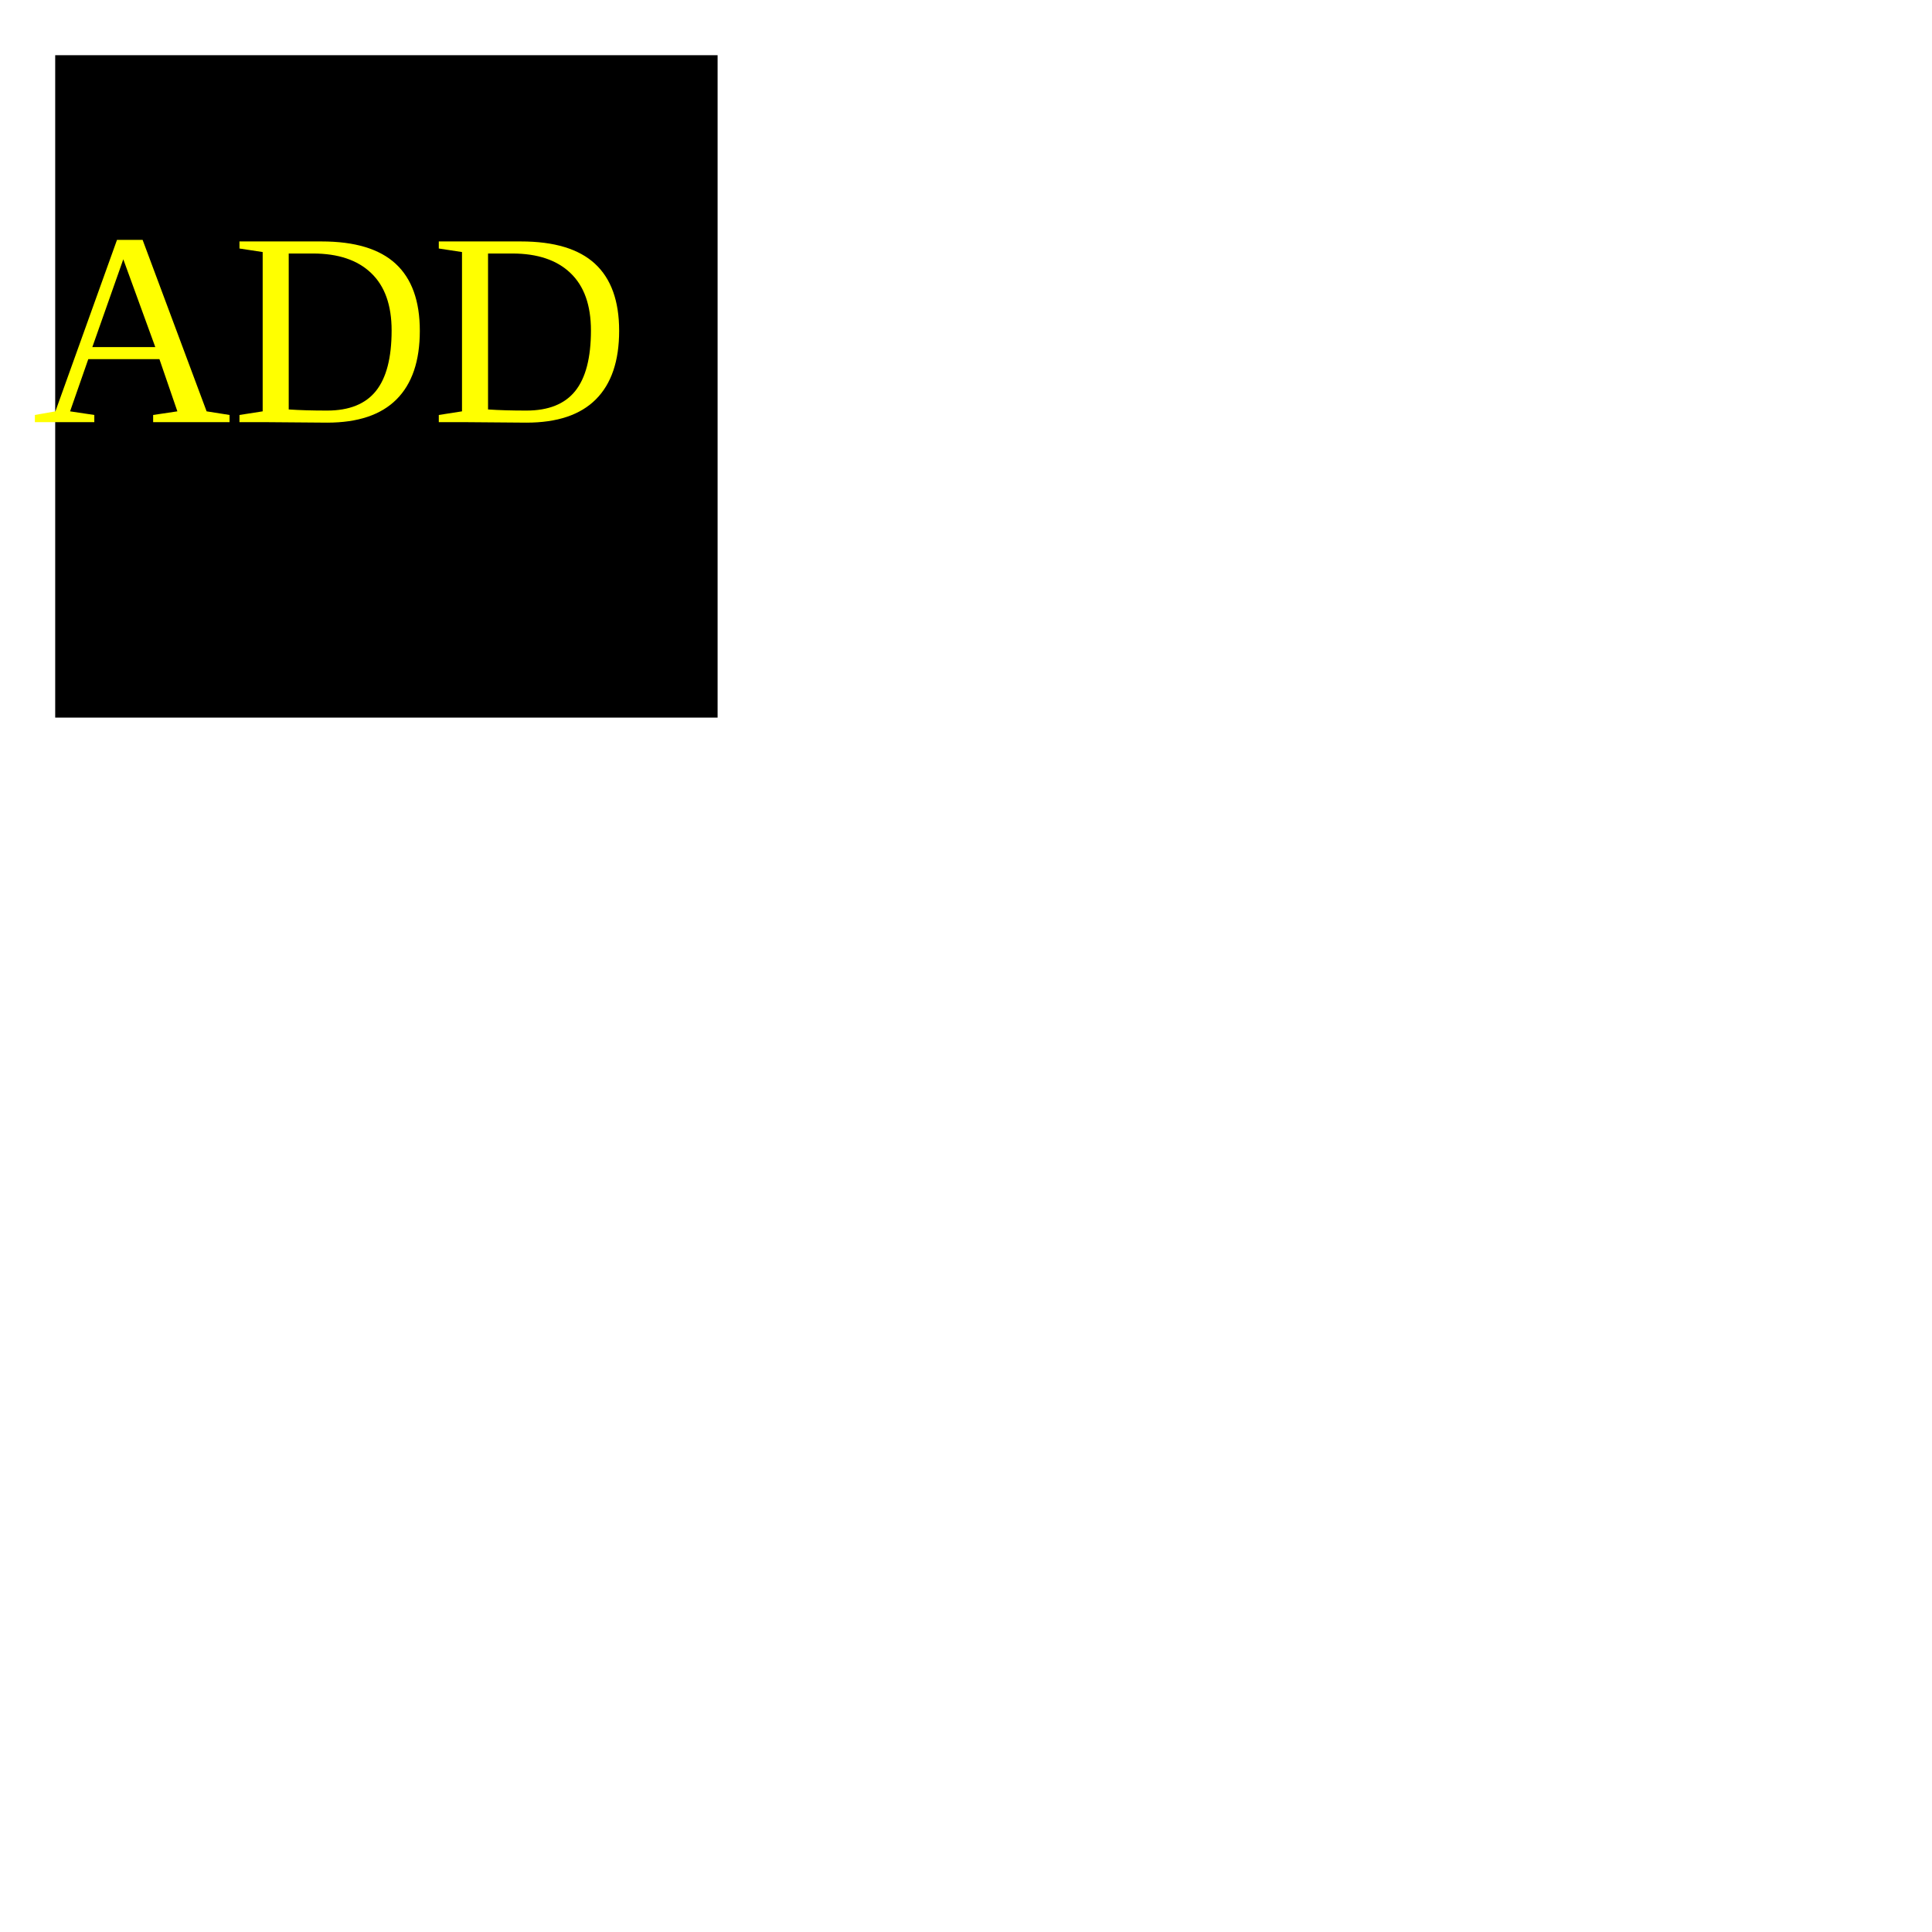
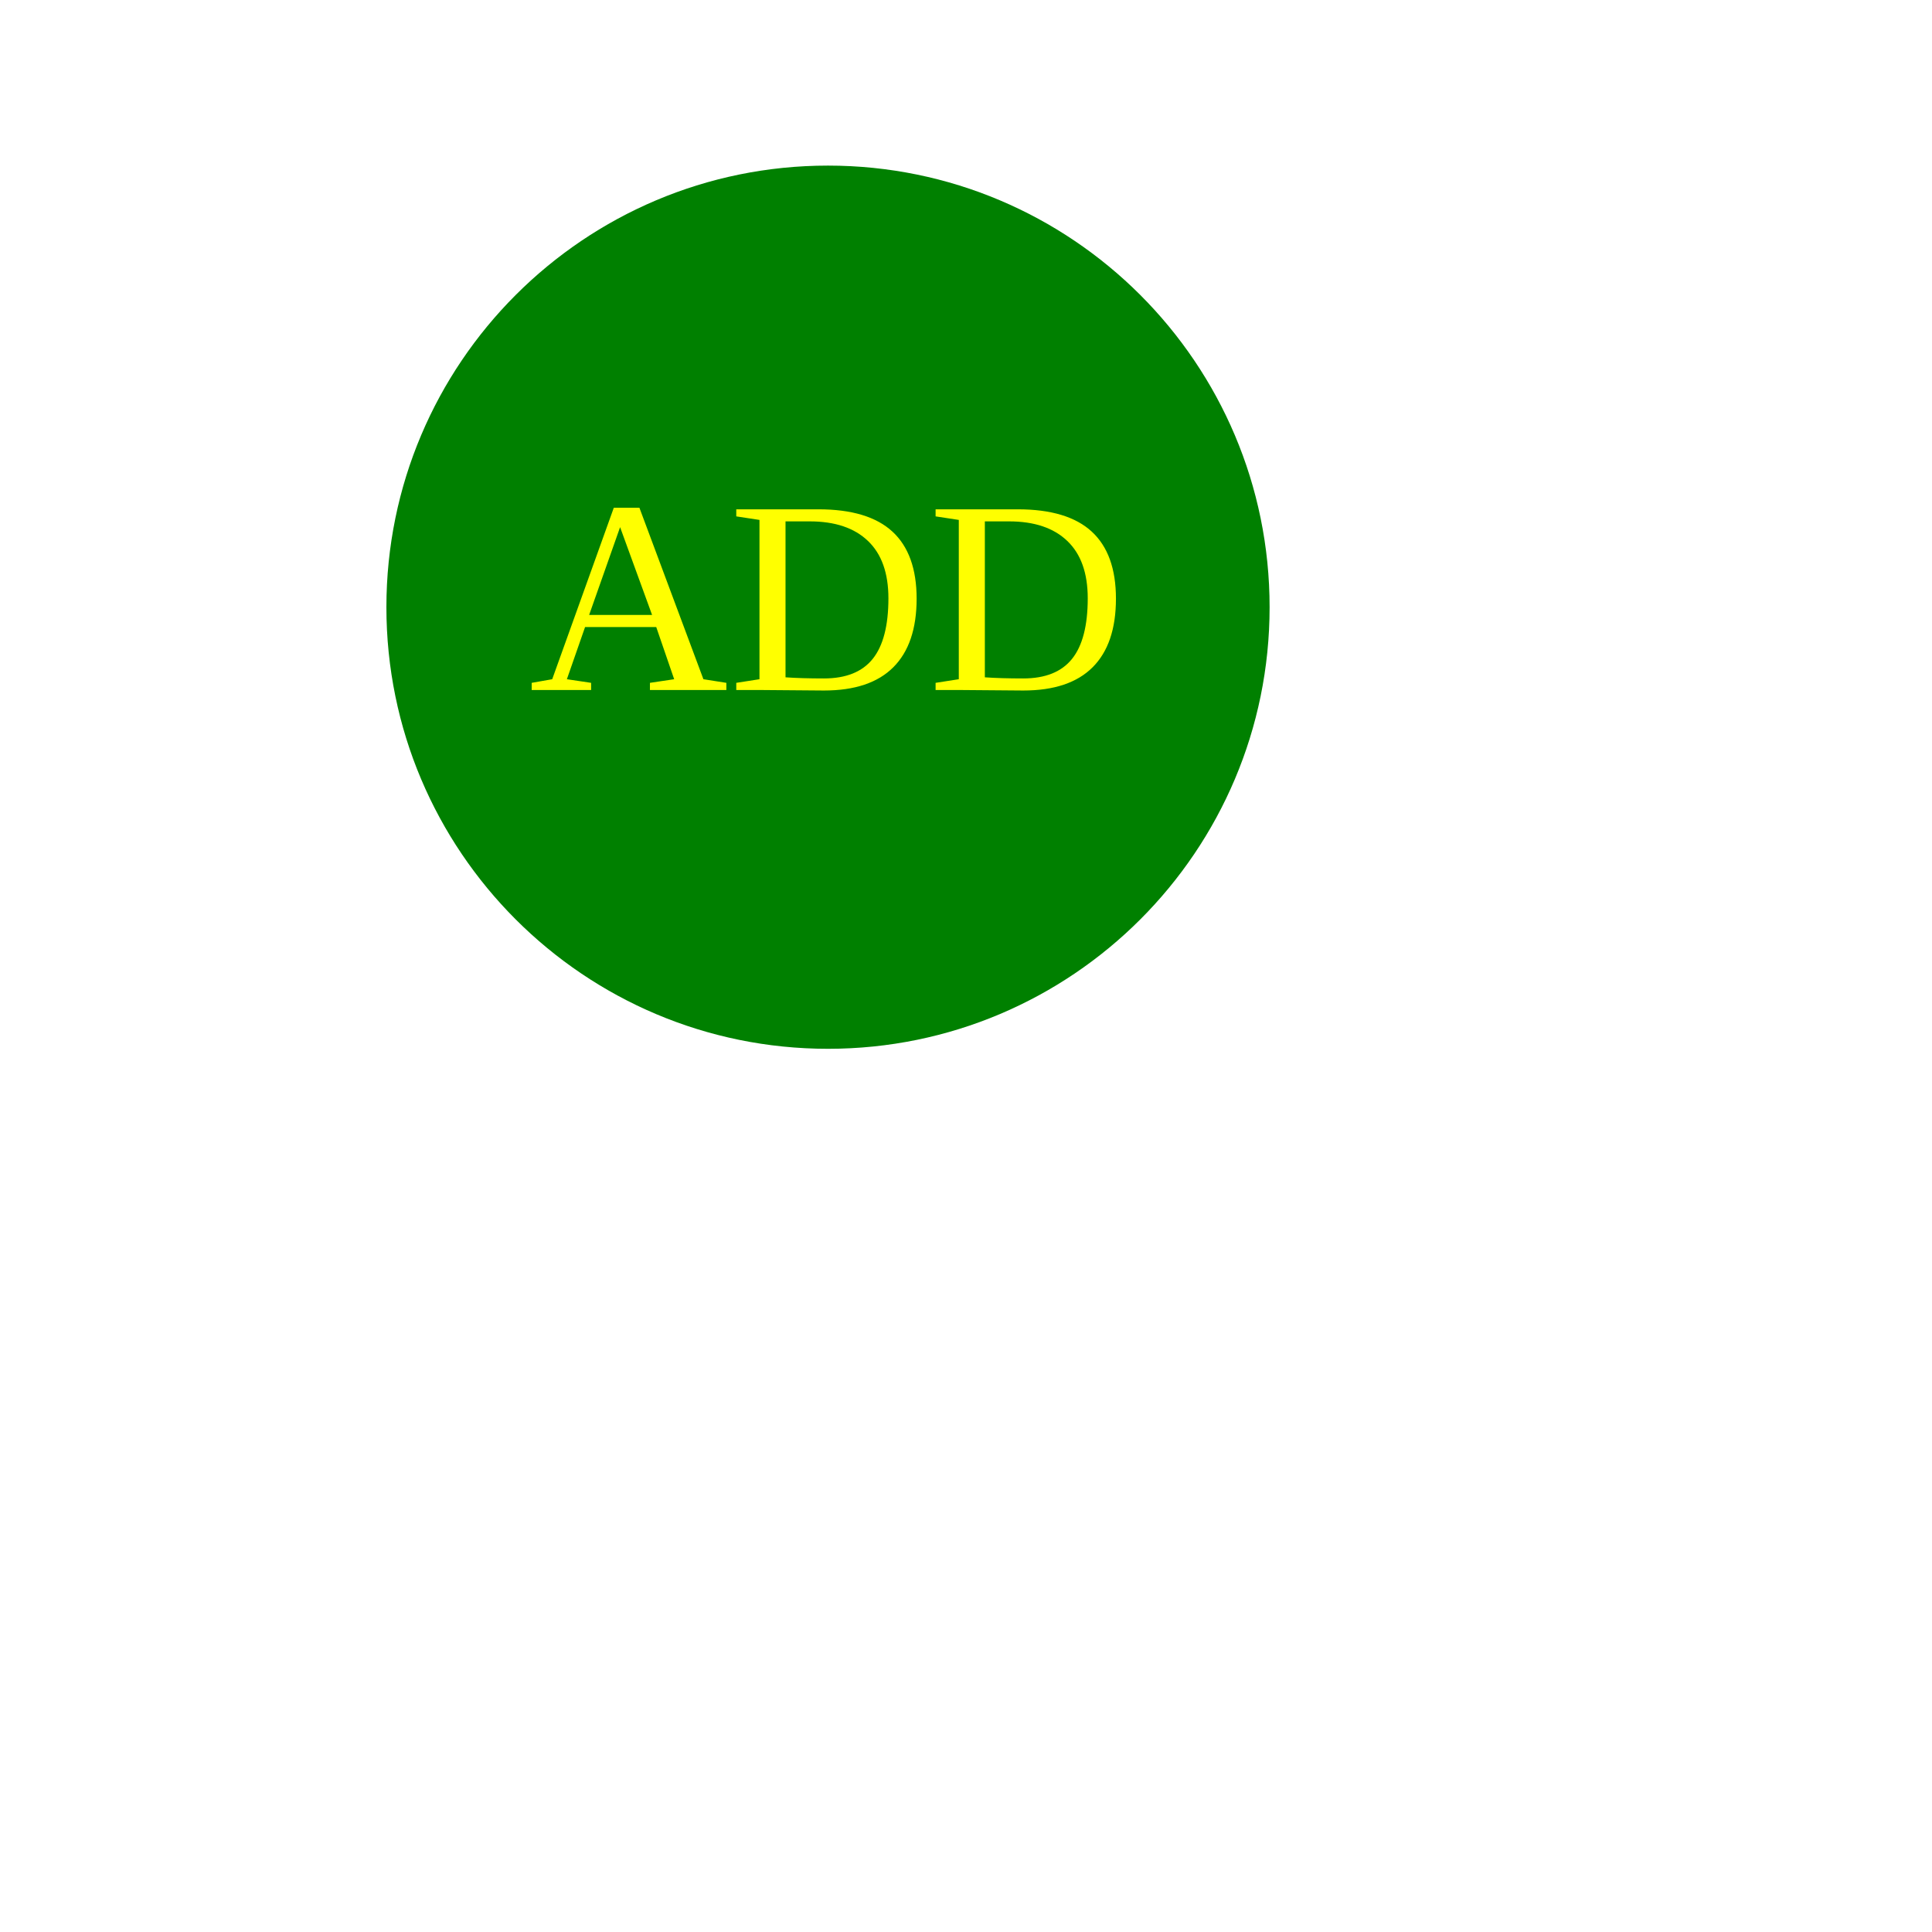
<svg xmlns="http://www.w3.org/2000/svg" version="1.1" width="350" height="350">
-   <rect x="10" y="10" width="120" height="120" fill="green'" />
-   <text x="60" y="65" font-size="50" text-anchor="middle" dominant-baseline="middle" fill="yellow">ADD</text>
+   <circle cx="150" cy="110" r="80" fill="green" />
+   <text x="150" y="125" font-size="50" text-anchor="middle" fill="yellow">ADD</text>
</svg>
